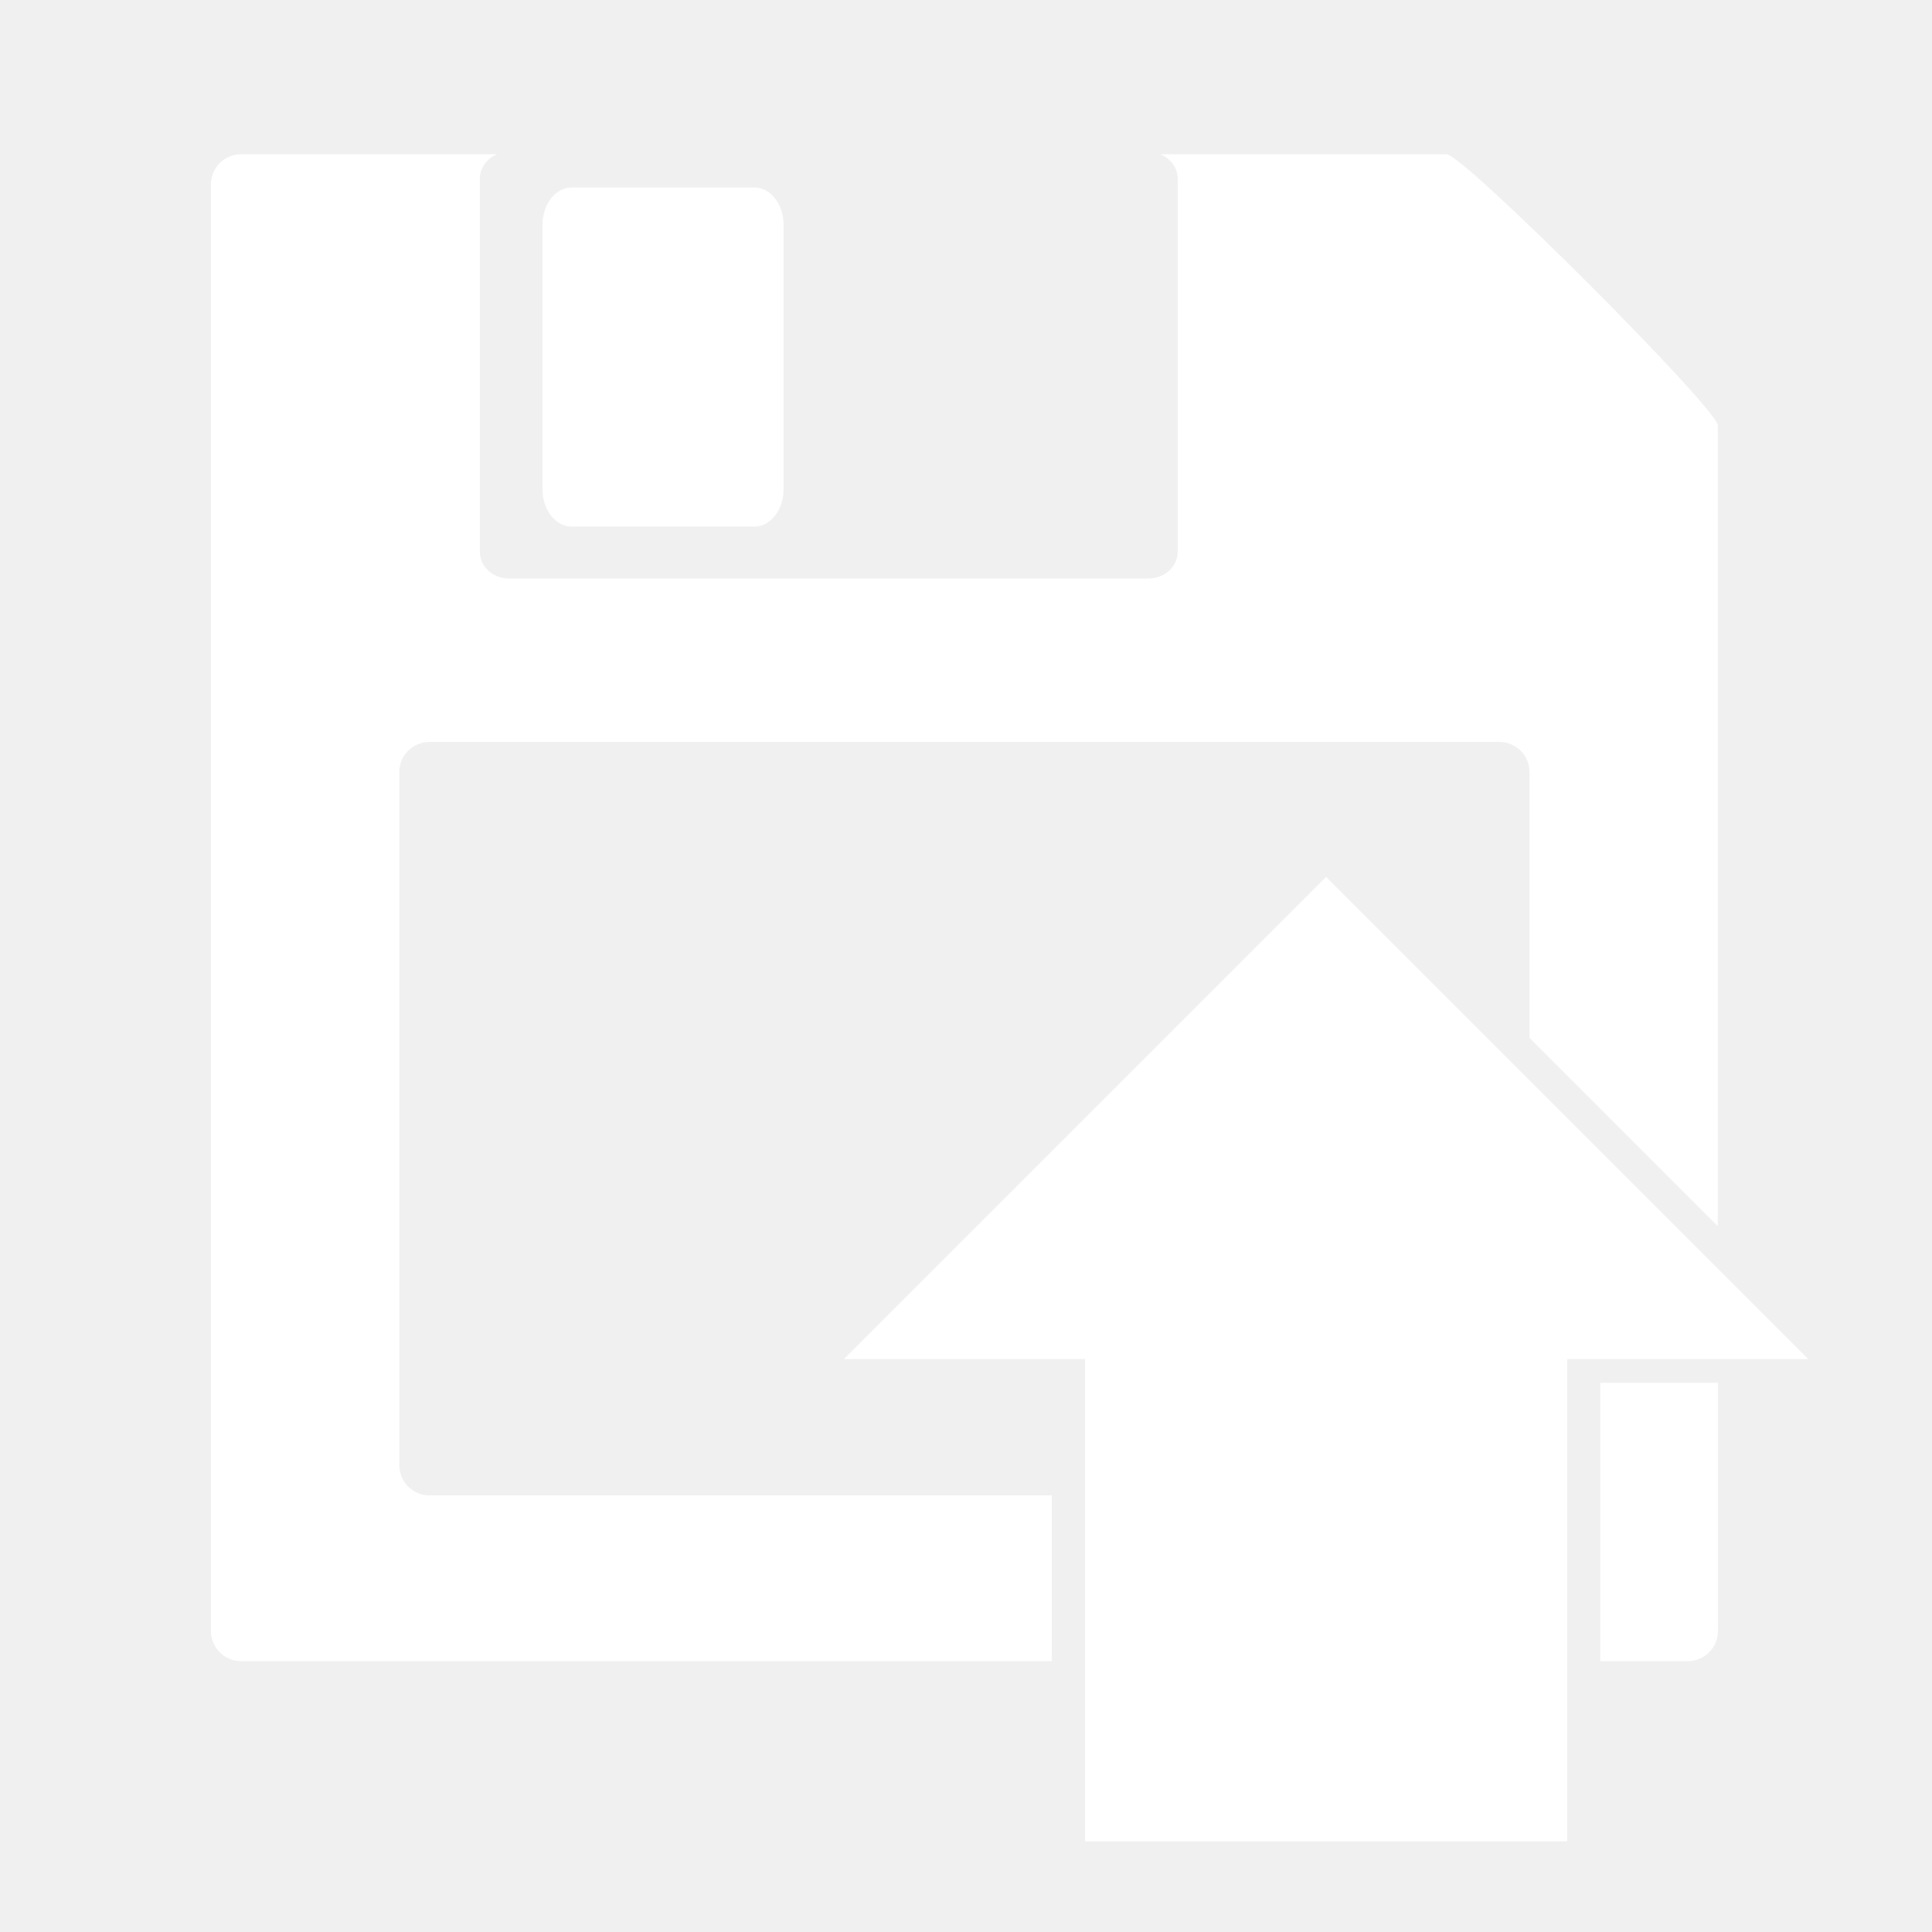
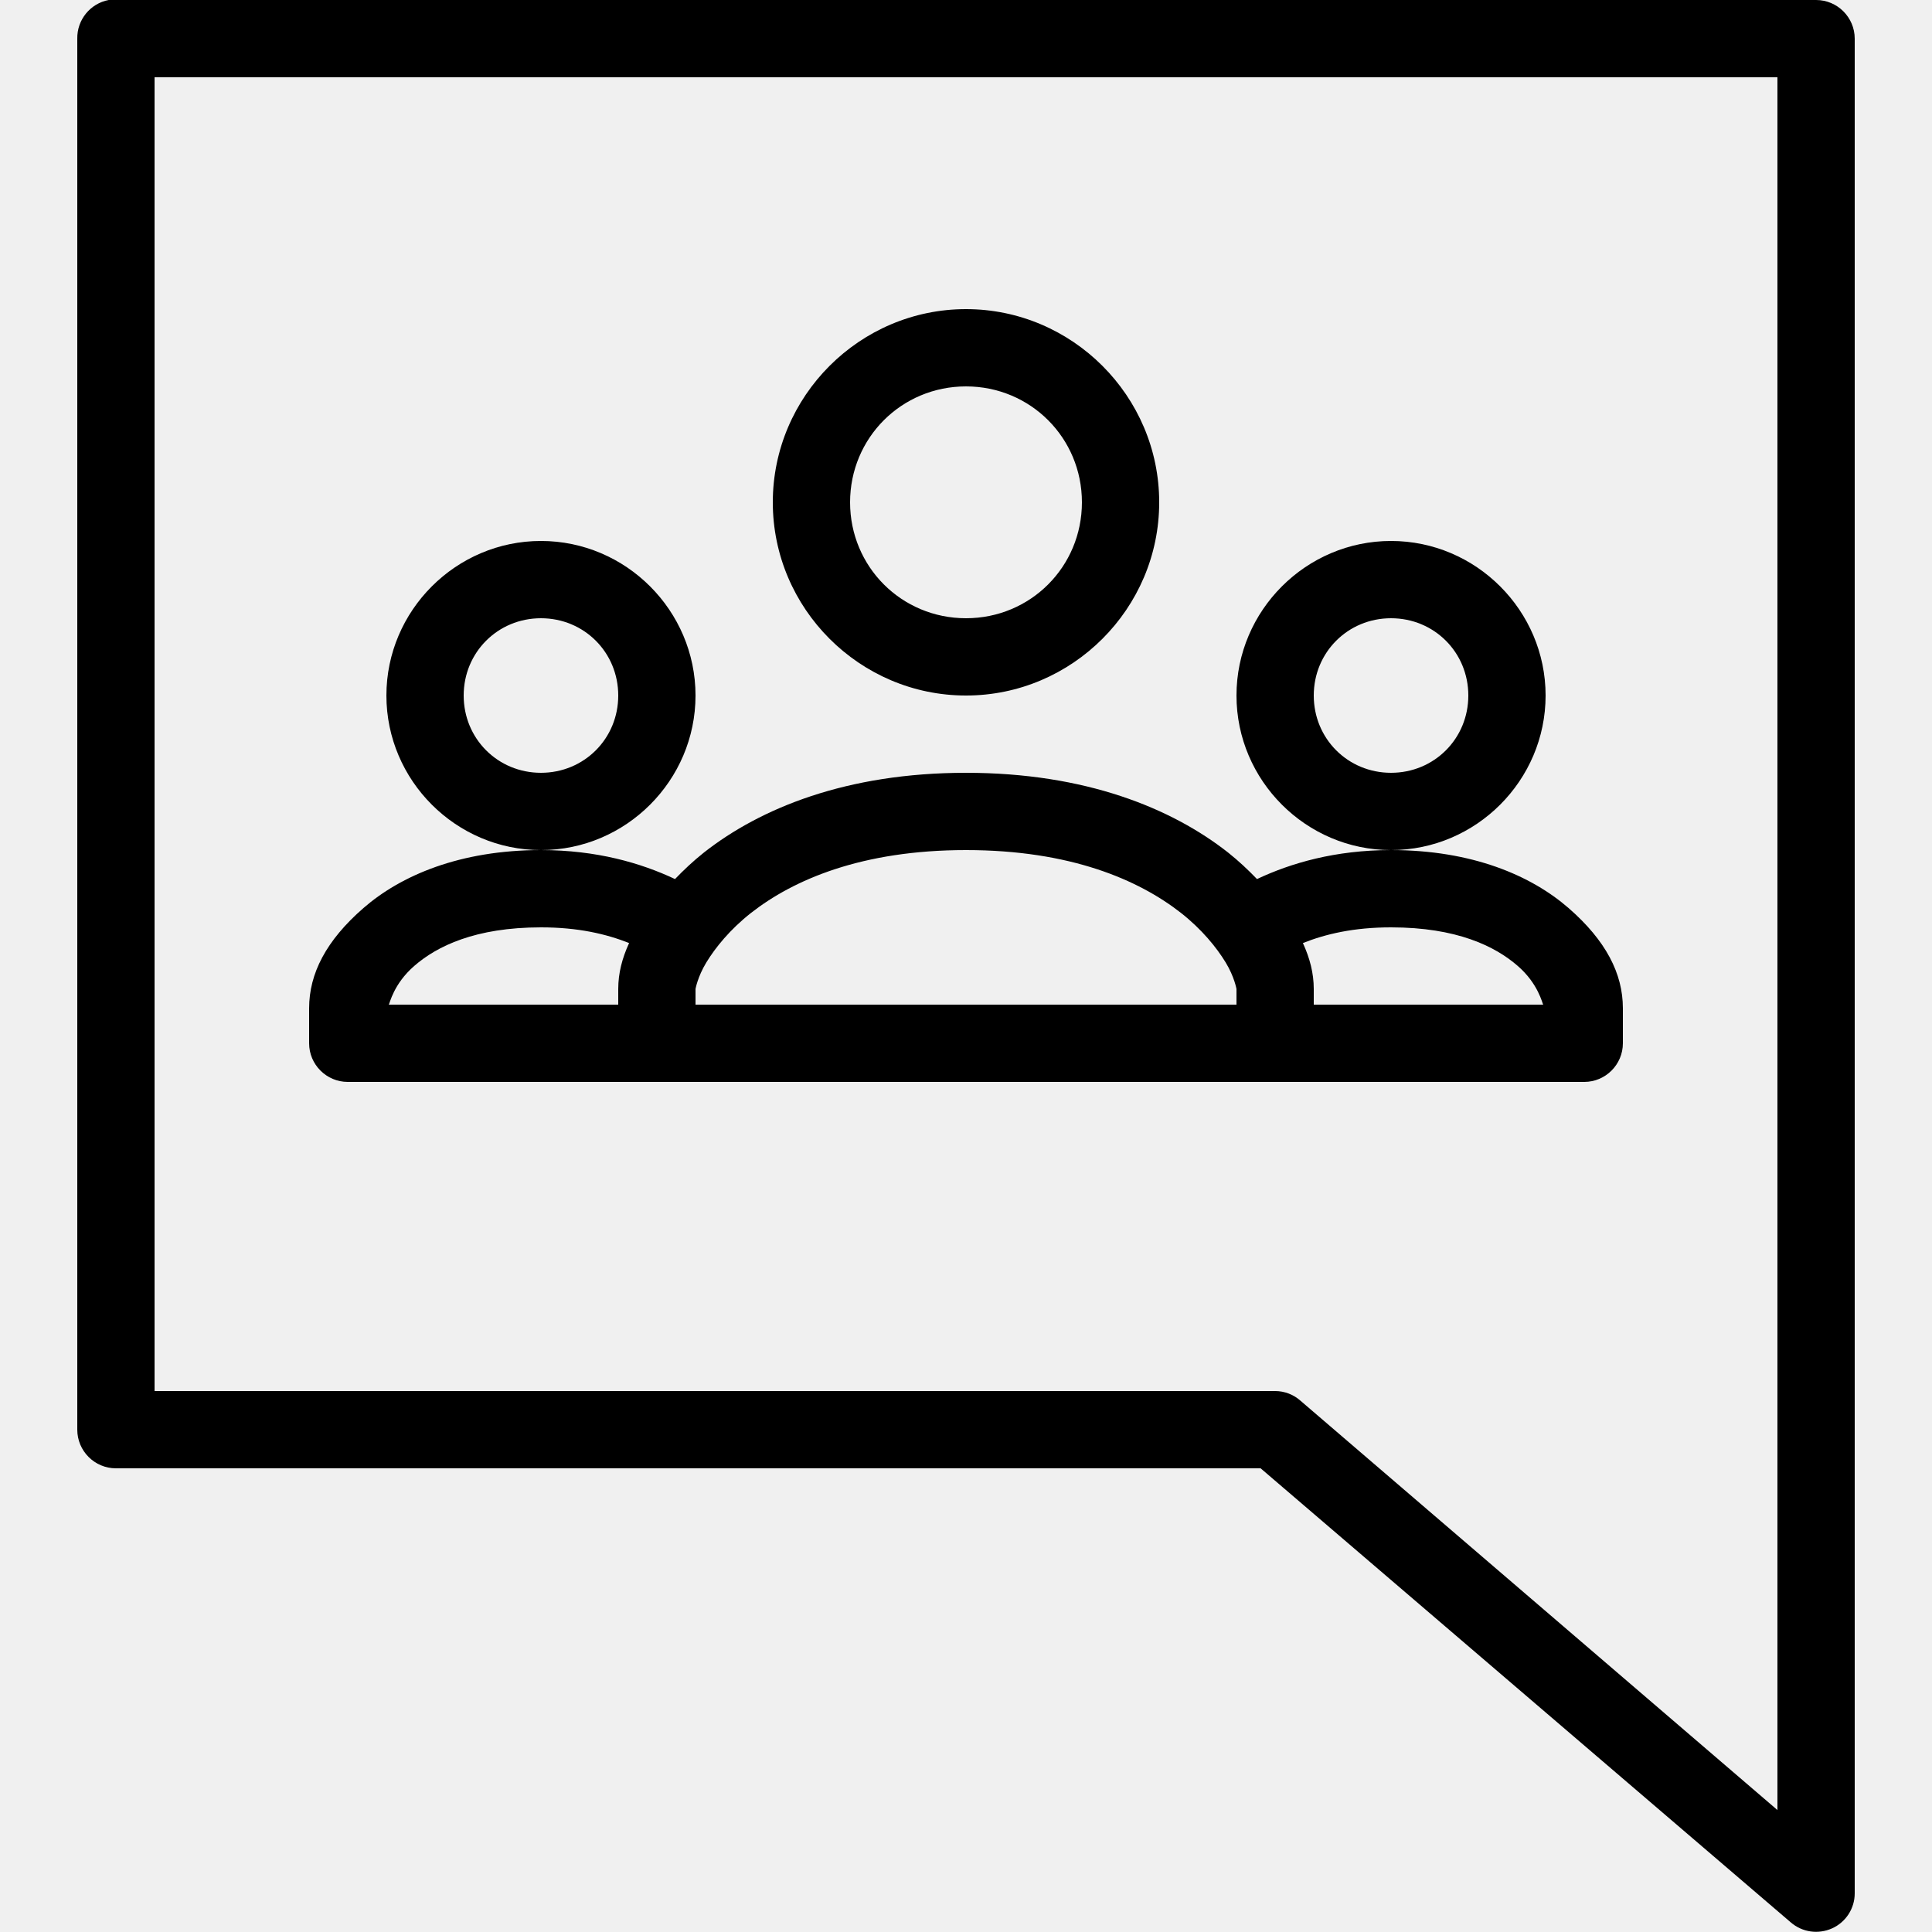
- <svg xmlns="http://www.w3.org/2000/svg" fill="#ffffff" width="64px" height="64px" viewBox="0 0 32 32" version="1.1">
-   <g id="SVGRepo_bgCarrier" stroke-width="0" />
-   <g id="SVGRepo_tracerCarrier" stroke-linecap="round" stroke-linejoin="round" />
-   <g id="SVGRepo_iconCarrier">
-     <path d="M9.467 3.106h3.030c0.266 0 0.482 0.278 0.482 0.621v4.374c0 0.343-0.216 0.621-0.482 0.621h-3.030c-0.266 0-0.482-0.278-0.482-0.621v-4.374c0-0.343 0.216-0.621 0.482-0.621zM21.964 14.524l7.987 7.987h-3.993v7.987h-7.987v-7.987h-3.993l7.987-7.987zM17.422 24.768h-10.309c-0.276 0-0.499-0.223-0.499-0.499v-11.481c0-0.276 0.223-0.499 0.499-0.499h17.721c0.276 0 0.499 0.223 0.499 0.499v4.402l3.12 3.12v-13.262c0-0.276-4.216-4.493-4.493-4.493h-4.741c0.169 0.069 0.287 0.223 0.287 0.404v6.181c0 0.244-0.216 0.442-0.482 0.442h-10.594c-0.266 0-0.482-0.198-0.482-0.442v-6.181c0-0.18 0.118-0.335 0.287-0.404h-4.242c-0.277 0-0.499 0.223-0.499 0.499v23.961c0 0.277 0.223 0.499 0.499 0.499h13.429v-2.746zM26.506 22.903v4.611h1.449c0.277 0 0.499-0.223 0.499-0.499v-4.111l-1.948 0z" />
-   </g>
+ <svg xmlns="http://www.w3.org/2000/svg" viewBox="0 0 50 50" width="50px" height="50px">
+   <path d="M 2.812 0 C 2.336 0.09 1.992 0.512 2 1 L 2 37 C 2 37.551 2.449 38 3 38 L 32.625 38 L 46.344 49.75 C 46.641 50.008 47.055 50.066 47.414 49.906 C 47.77 49.746 48 49.391 48 49 L 48 1 C 48 0.449 47.551 0 47 0 L 3 0 C 2.969 0 2.938 0 2.906 0 C 2.875 0 2.844 0 2.812 0 Z M 4 2 L 46 2 L 46 46.844 L 33.656 36.25 C 33.477 36.09 33.242 36 33 36 L 4 36 Z M 25 8 C 22.25 8 20 10.25 20 13 C 20 15.75 22.25 18 25 18 C 27.75 18 30 15.75 30 13 C 30 10.25 27.75 8 25 8 Z M 25 10 C 26.668 10 28 11.332 28 13 C 28 14.668 26.668 16 25 16 C 23.332 16 22 14.668 22 13 C 22 11.332 23.332 10 25 10 Z M 14 14 C 11.801 14 10 15.801 10 18 C 10 20.199 11.801 22 14 22 C 16.199 22 18 20.199 18 18 C 18 15.801 16.199 14 14 14 Z M 14 22 C 11.898 22 10.371 22.66 9.406 23.5 C 8.441 24.34 8 25.195 8 26.094 L 8 27 C 8 27.551 8.449 28 9 28 L 41 28 C 41.551 28 42 27.551 42 27 L 42 26.094 C 42 25.195 41.559 24.34 40.594 23.5 C 39.629 22.66 38.102 22 36 22 C 34.555 22 33.41 22.336 32.531 22.75 C 32.305 22.516 32.066 22.289 31.781 22.062 C 30.324 20.918 28.094 20 25 20 C 21.906 20 19.676 20.918 18.219 22.062 C 17.934 22.289 17.695 22.516 17.469 22.75 C 16.59 22.336 15.445 22 14 22 Z M 36 22 C 38.199 22 40 20.199 40 18 C 40 15.801 38.199 14 36 14 C 33.801 14 32 15.801 32 18 C 32 20.199 33.801 22 36 22 Z M 14 16 C 15.117 16 16 16.883 16 18 C 16 19.117 15.117 20 14 20 C 12.883 20 12 19.117 12 18 C 12 16.883 12.883 16 14 16 Z M 36 16 C 37.117 16 38 16.883 38 18 C 38 19.117 37.117 20 36 20 C 34.883 20 34 19.117 34 18 C 34 16.883 34.883 16 36 16 Z M 25 22 C 27.703 22 29.469 22.77 30.562 23.625 C 31.109 24.055 31.488 24.527 31.719 24.906 C 31.949 25.285 32 25.598 32 25.594 L 32 26 L 18 26 L 18 25.594 C 18 25.598 18.051 25.285 18.281 24.906 C 18.512 24.527 18.891 24.055 19.438 23.625 C 20.531 22.77 22.297 22 25 22 Z M 14 24 C 14.965 24 15.691 24.172 16.281 24.406 C 16.102 24.797 16 25.184 16 25.594 L 16 26 L 10.062 26 C 10.086 25.973 10.184 25.465 10.719 25 C 11.305 24.488 12.301 24 14 24 Z M 36 24 C 37.699 24 38.695 24.488 39.281 25 C 39.816 25.465 39.914 25.973 39.938 26 L 34 26 L 34 25.594 C 34 25.184 33.898 24.797 33.719 24.406 C 34.309 24.172 35.035 24 36 24 Z" />
</svg>
